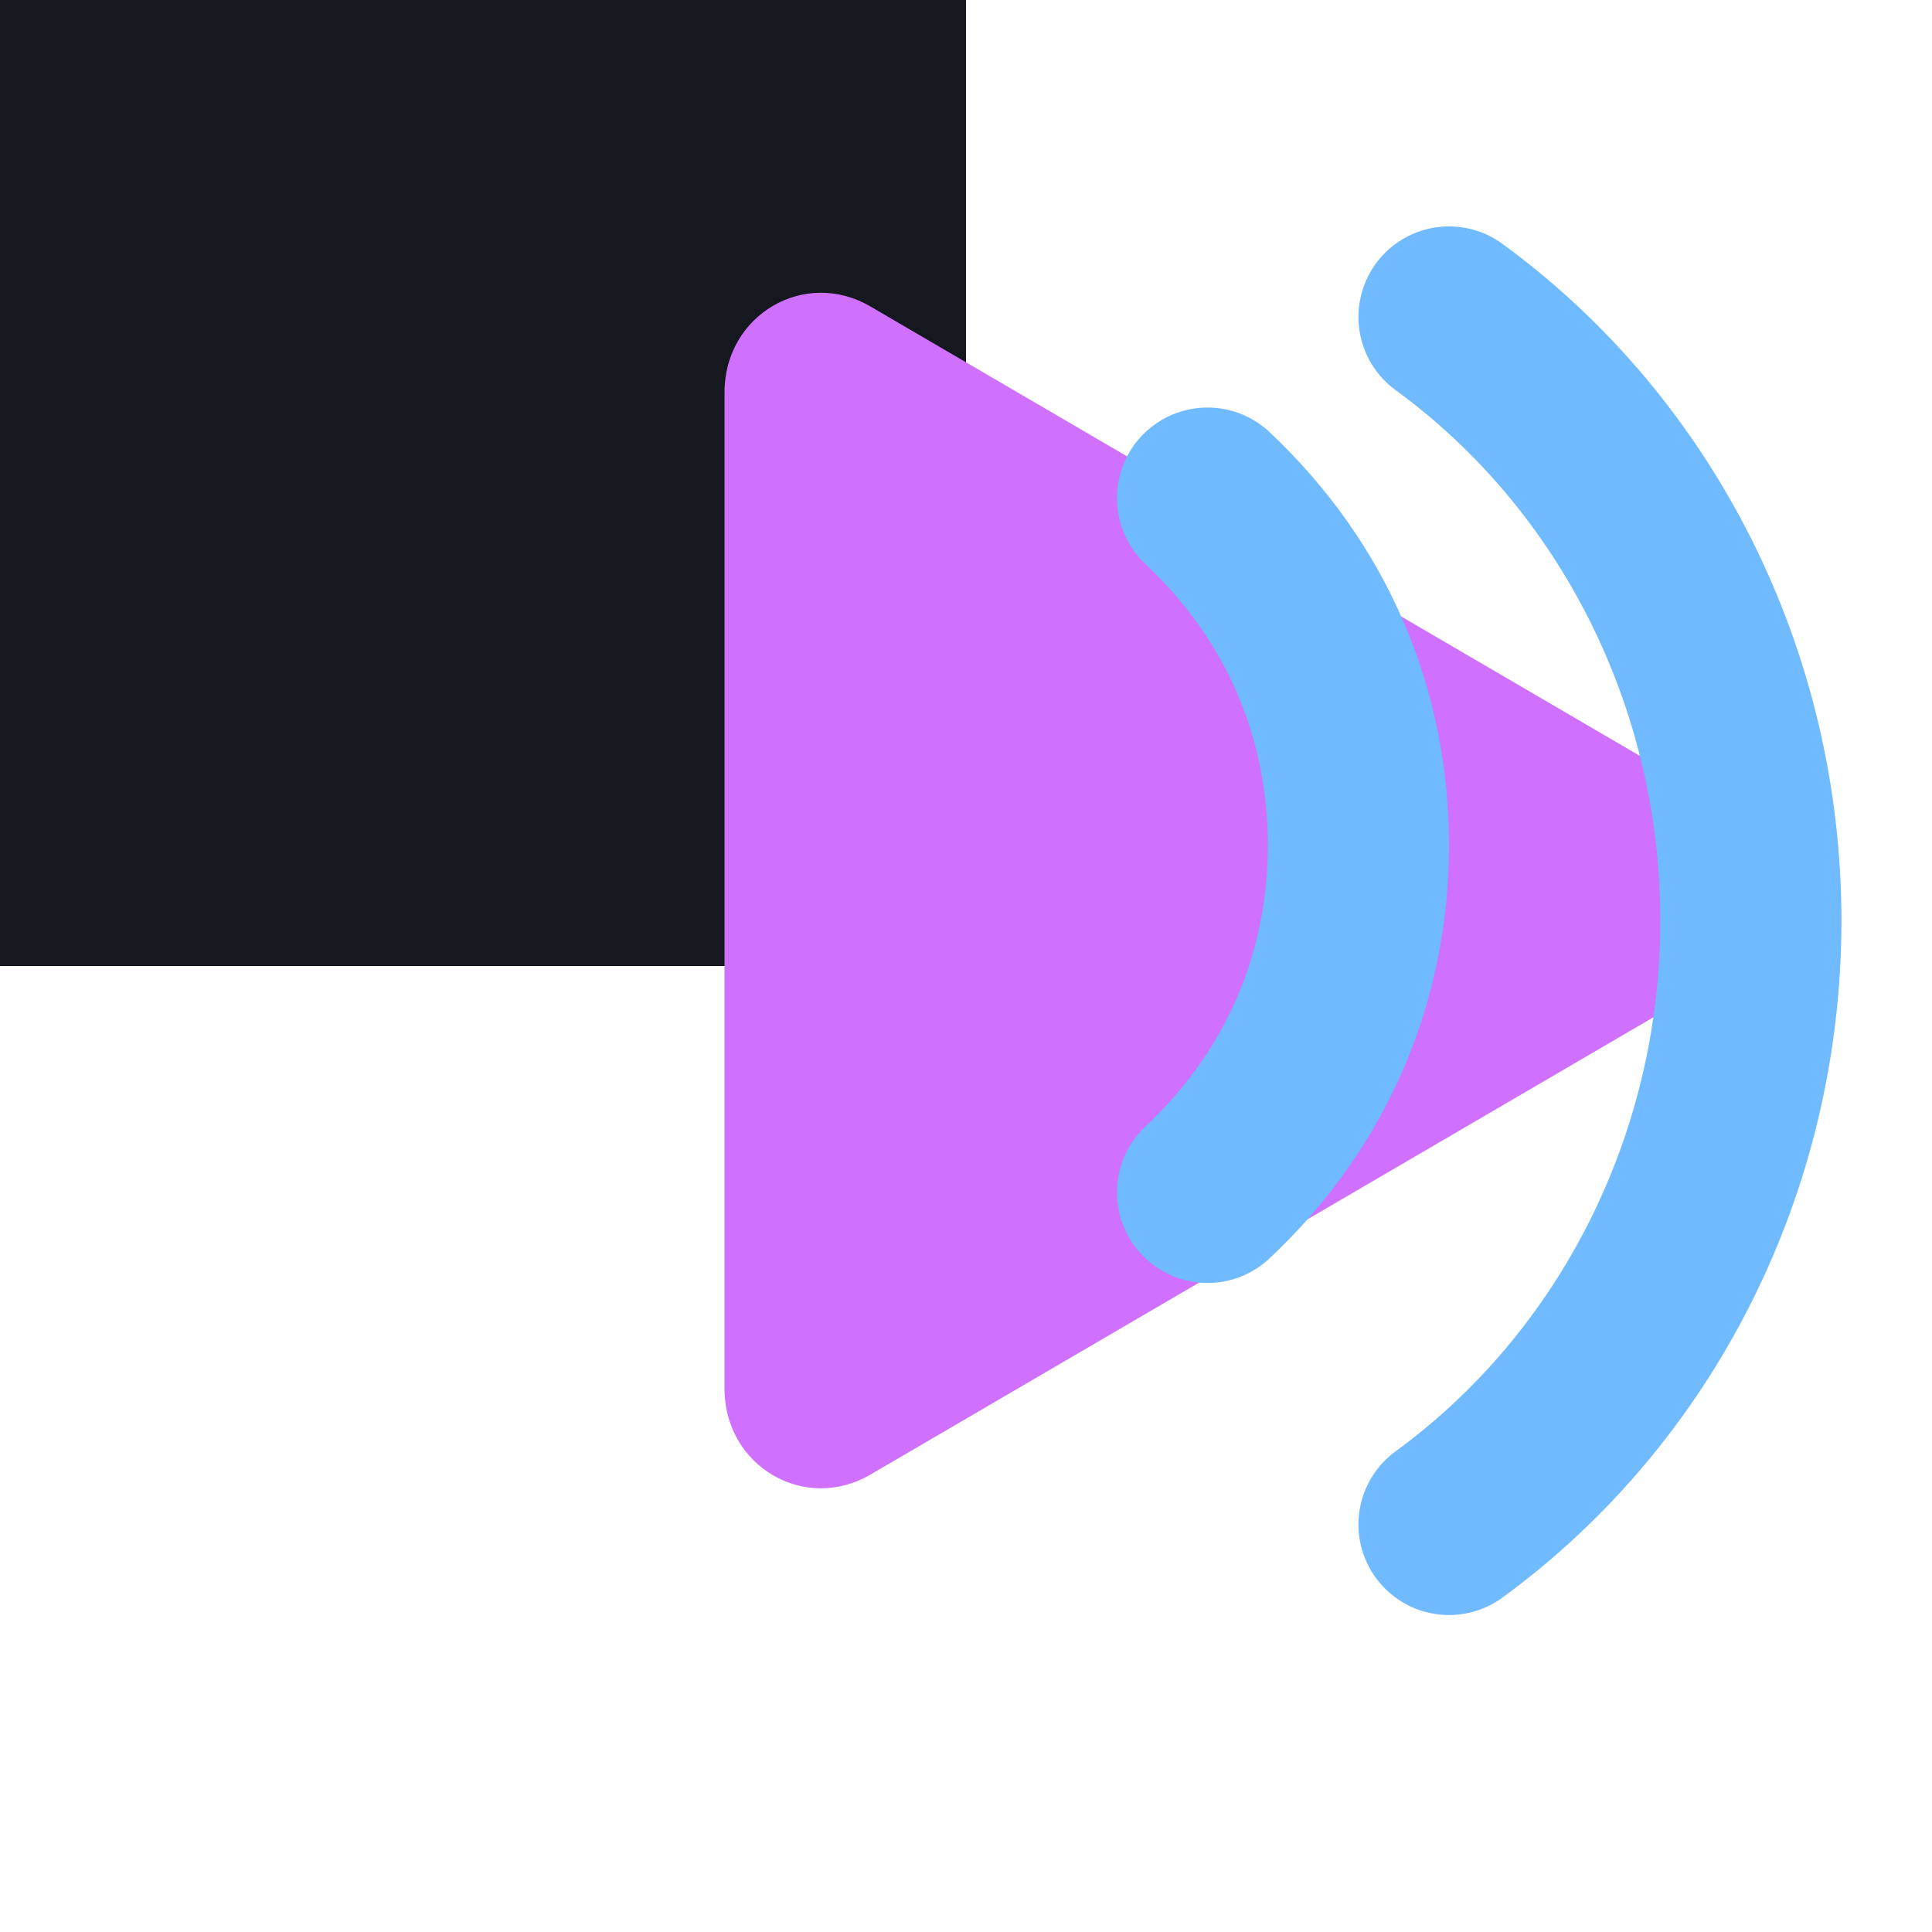
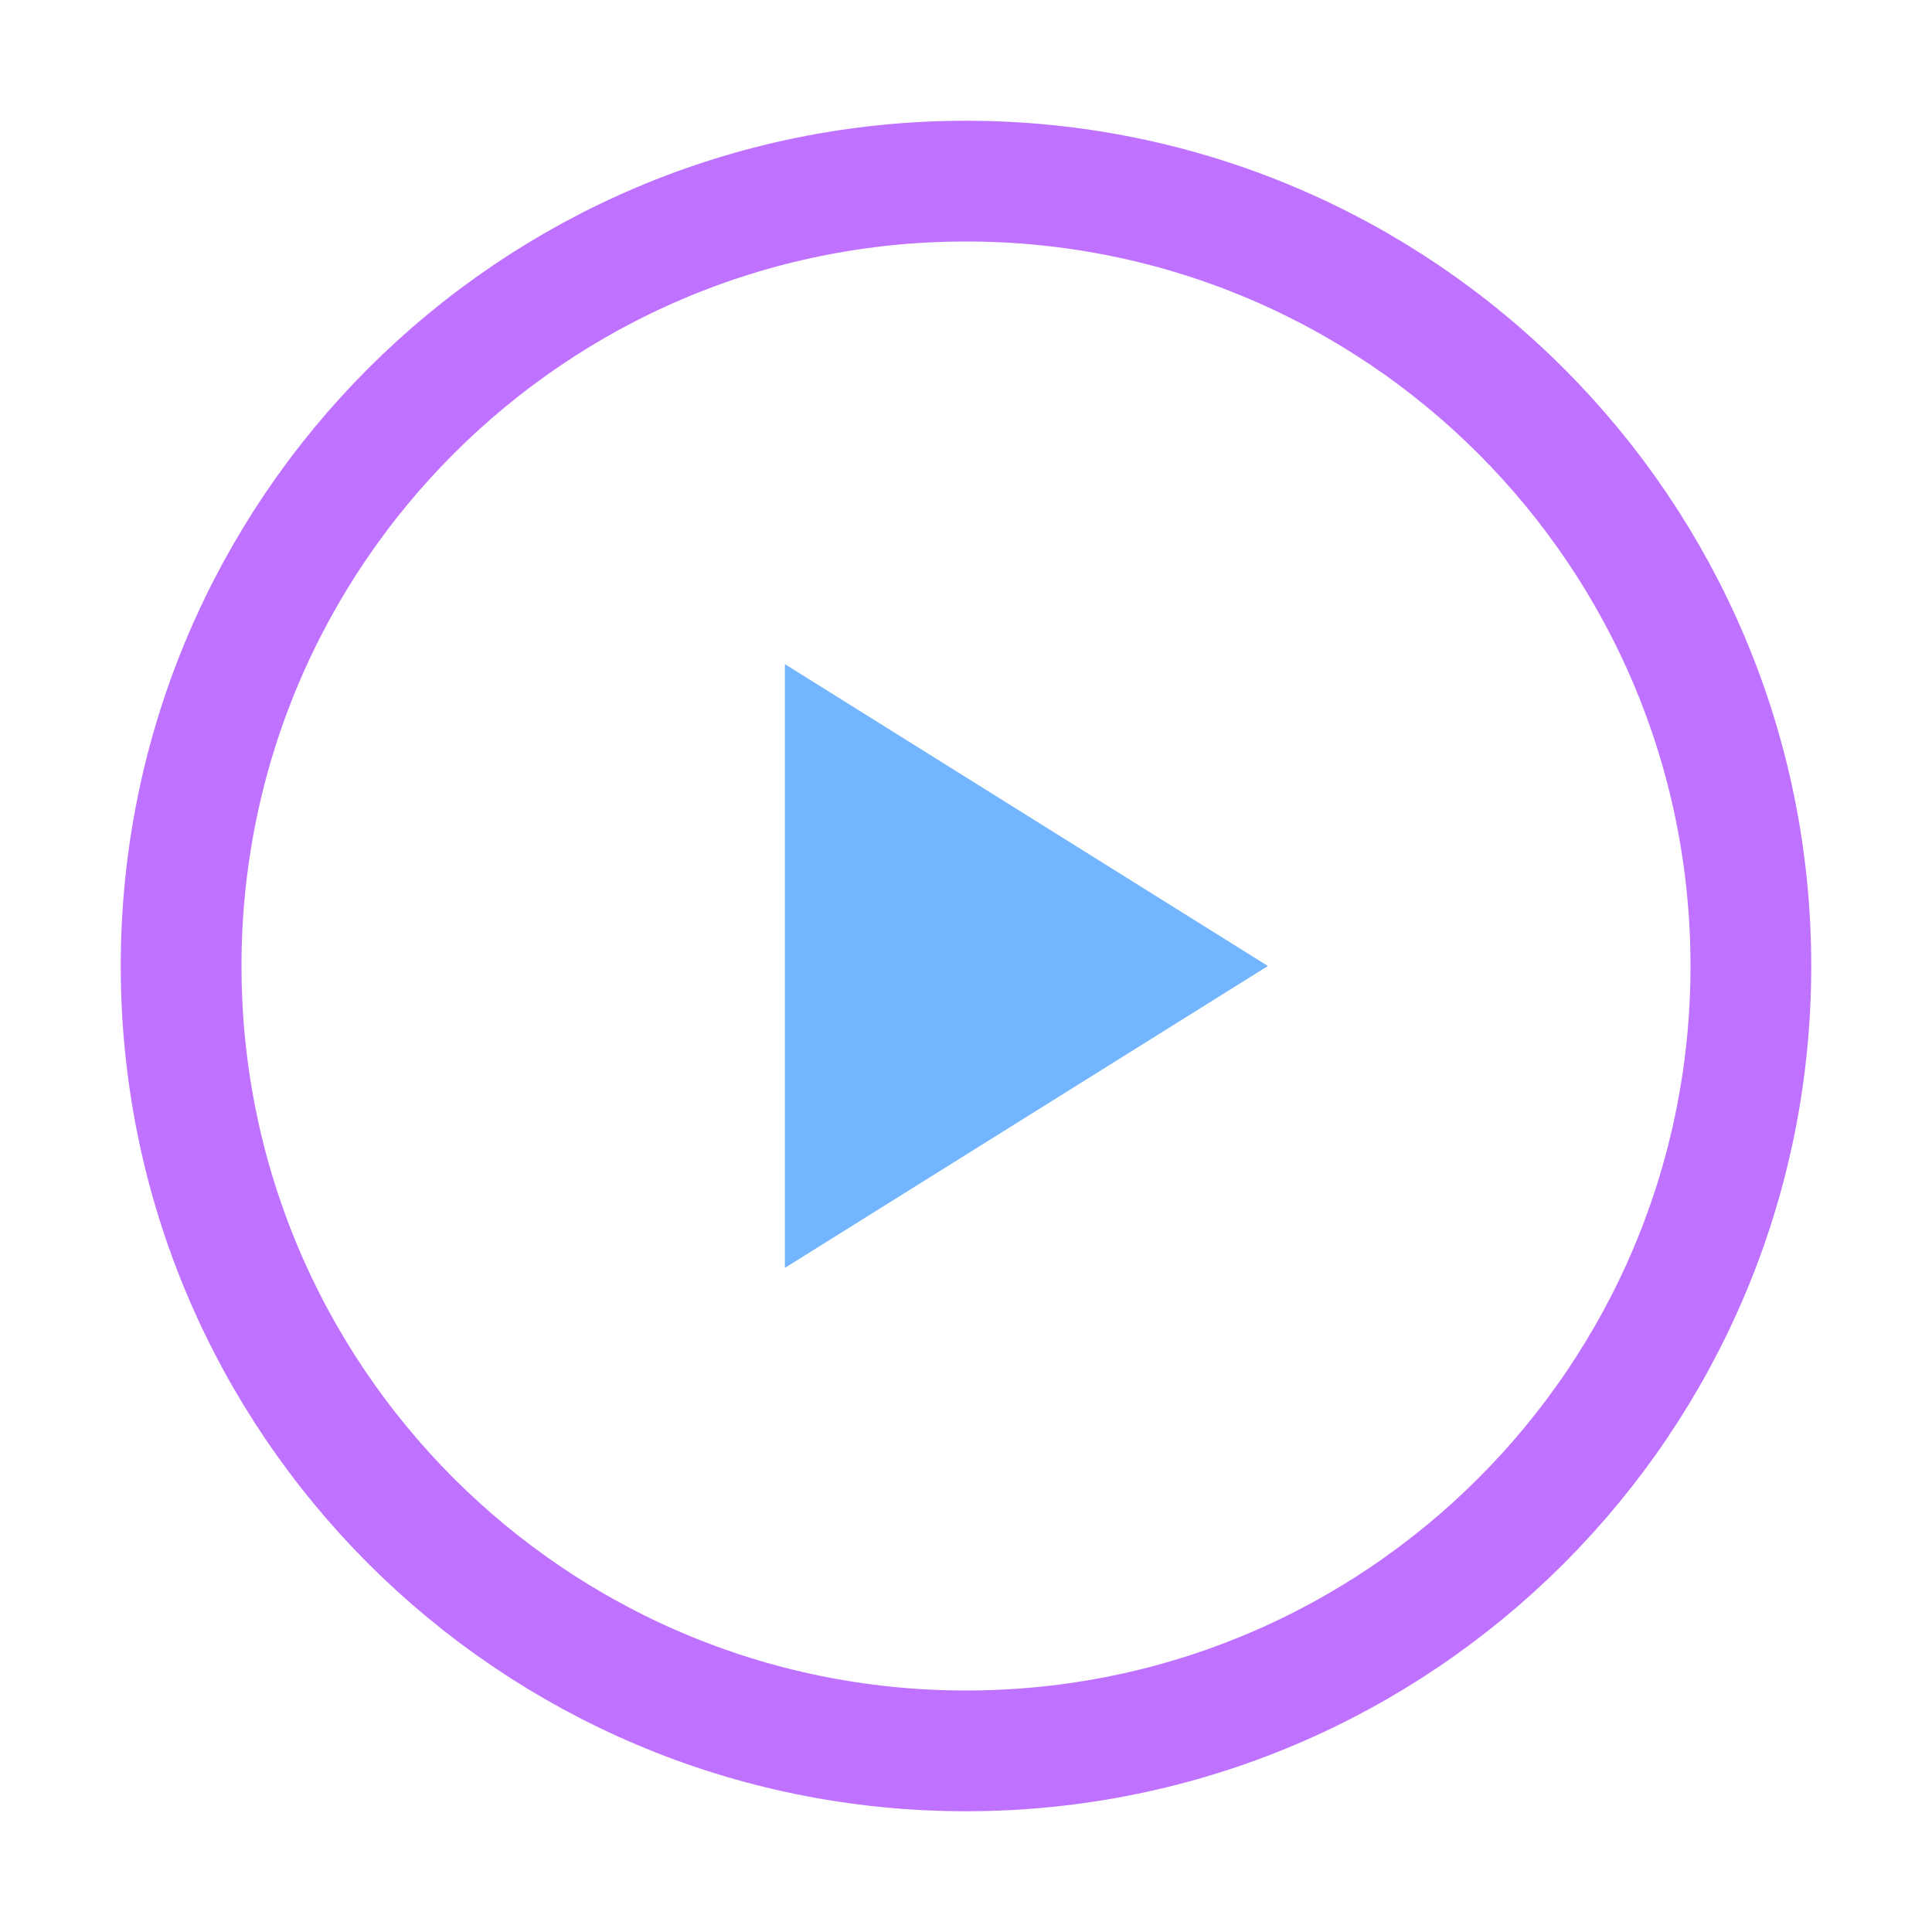
- <svg xmlns="http://www.w3.org/2000/svg" width="256" height="256" viewBox="0 0 256 256" fill="none">
-   <path d="M128 128H0V0H128V128Z" fill="hsl(220, 17%, 10%)" />
-   <path d="M228.371 106.63C237.108 111.771 237.108 124.229 228.371 129.37L115.371 195.37C106.634 200.511 96 194.282 96 184L96 52C96 41.718 106.634 35.489 115.371 40.63L228.371 106.63Z" fill="hsl(280, 100%, 72%)" />
-   <path d="M192 42C216.905 60.186 232 89.949 232 122C232 154.051 216.905 183.814 192 202" stroke="hsl(209, 100%, 72%)" stroke-width="24" stroke-linecap="round" />
-   <path d="M160 66C173.23 78.434 180 94.62 180 112C180 129.38 173.23 145.566 160 158" stroke="hsl(209, 100%, 72%)" stroke-width="24" stroke-linecap="round" />
+ <svg xmlns="http://www.w3.org/2000/svg" width="64" height="64" viewBox="0 0 64 64" fill="none">
+   <path d="M32 58C46.359 58 58 46.359 58 32C58 17.641 46.359 6 32 6C17.641 6 6 17.641 6 32C6 46.359 17.641 58 32 58Z" stroke="#BE72FF" stroke-width="4" stroke-miterlimit="10" stroke-linecap="round" stroke-linejoin="round" />
+   <path d="M26 42V22L42 32L26 42Z" fill="#72B6FF" />
</svg>
